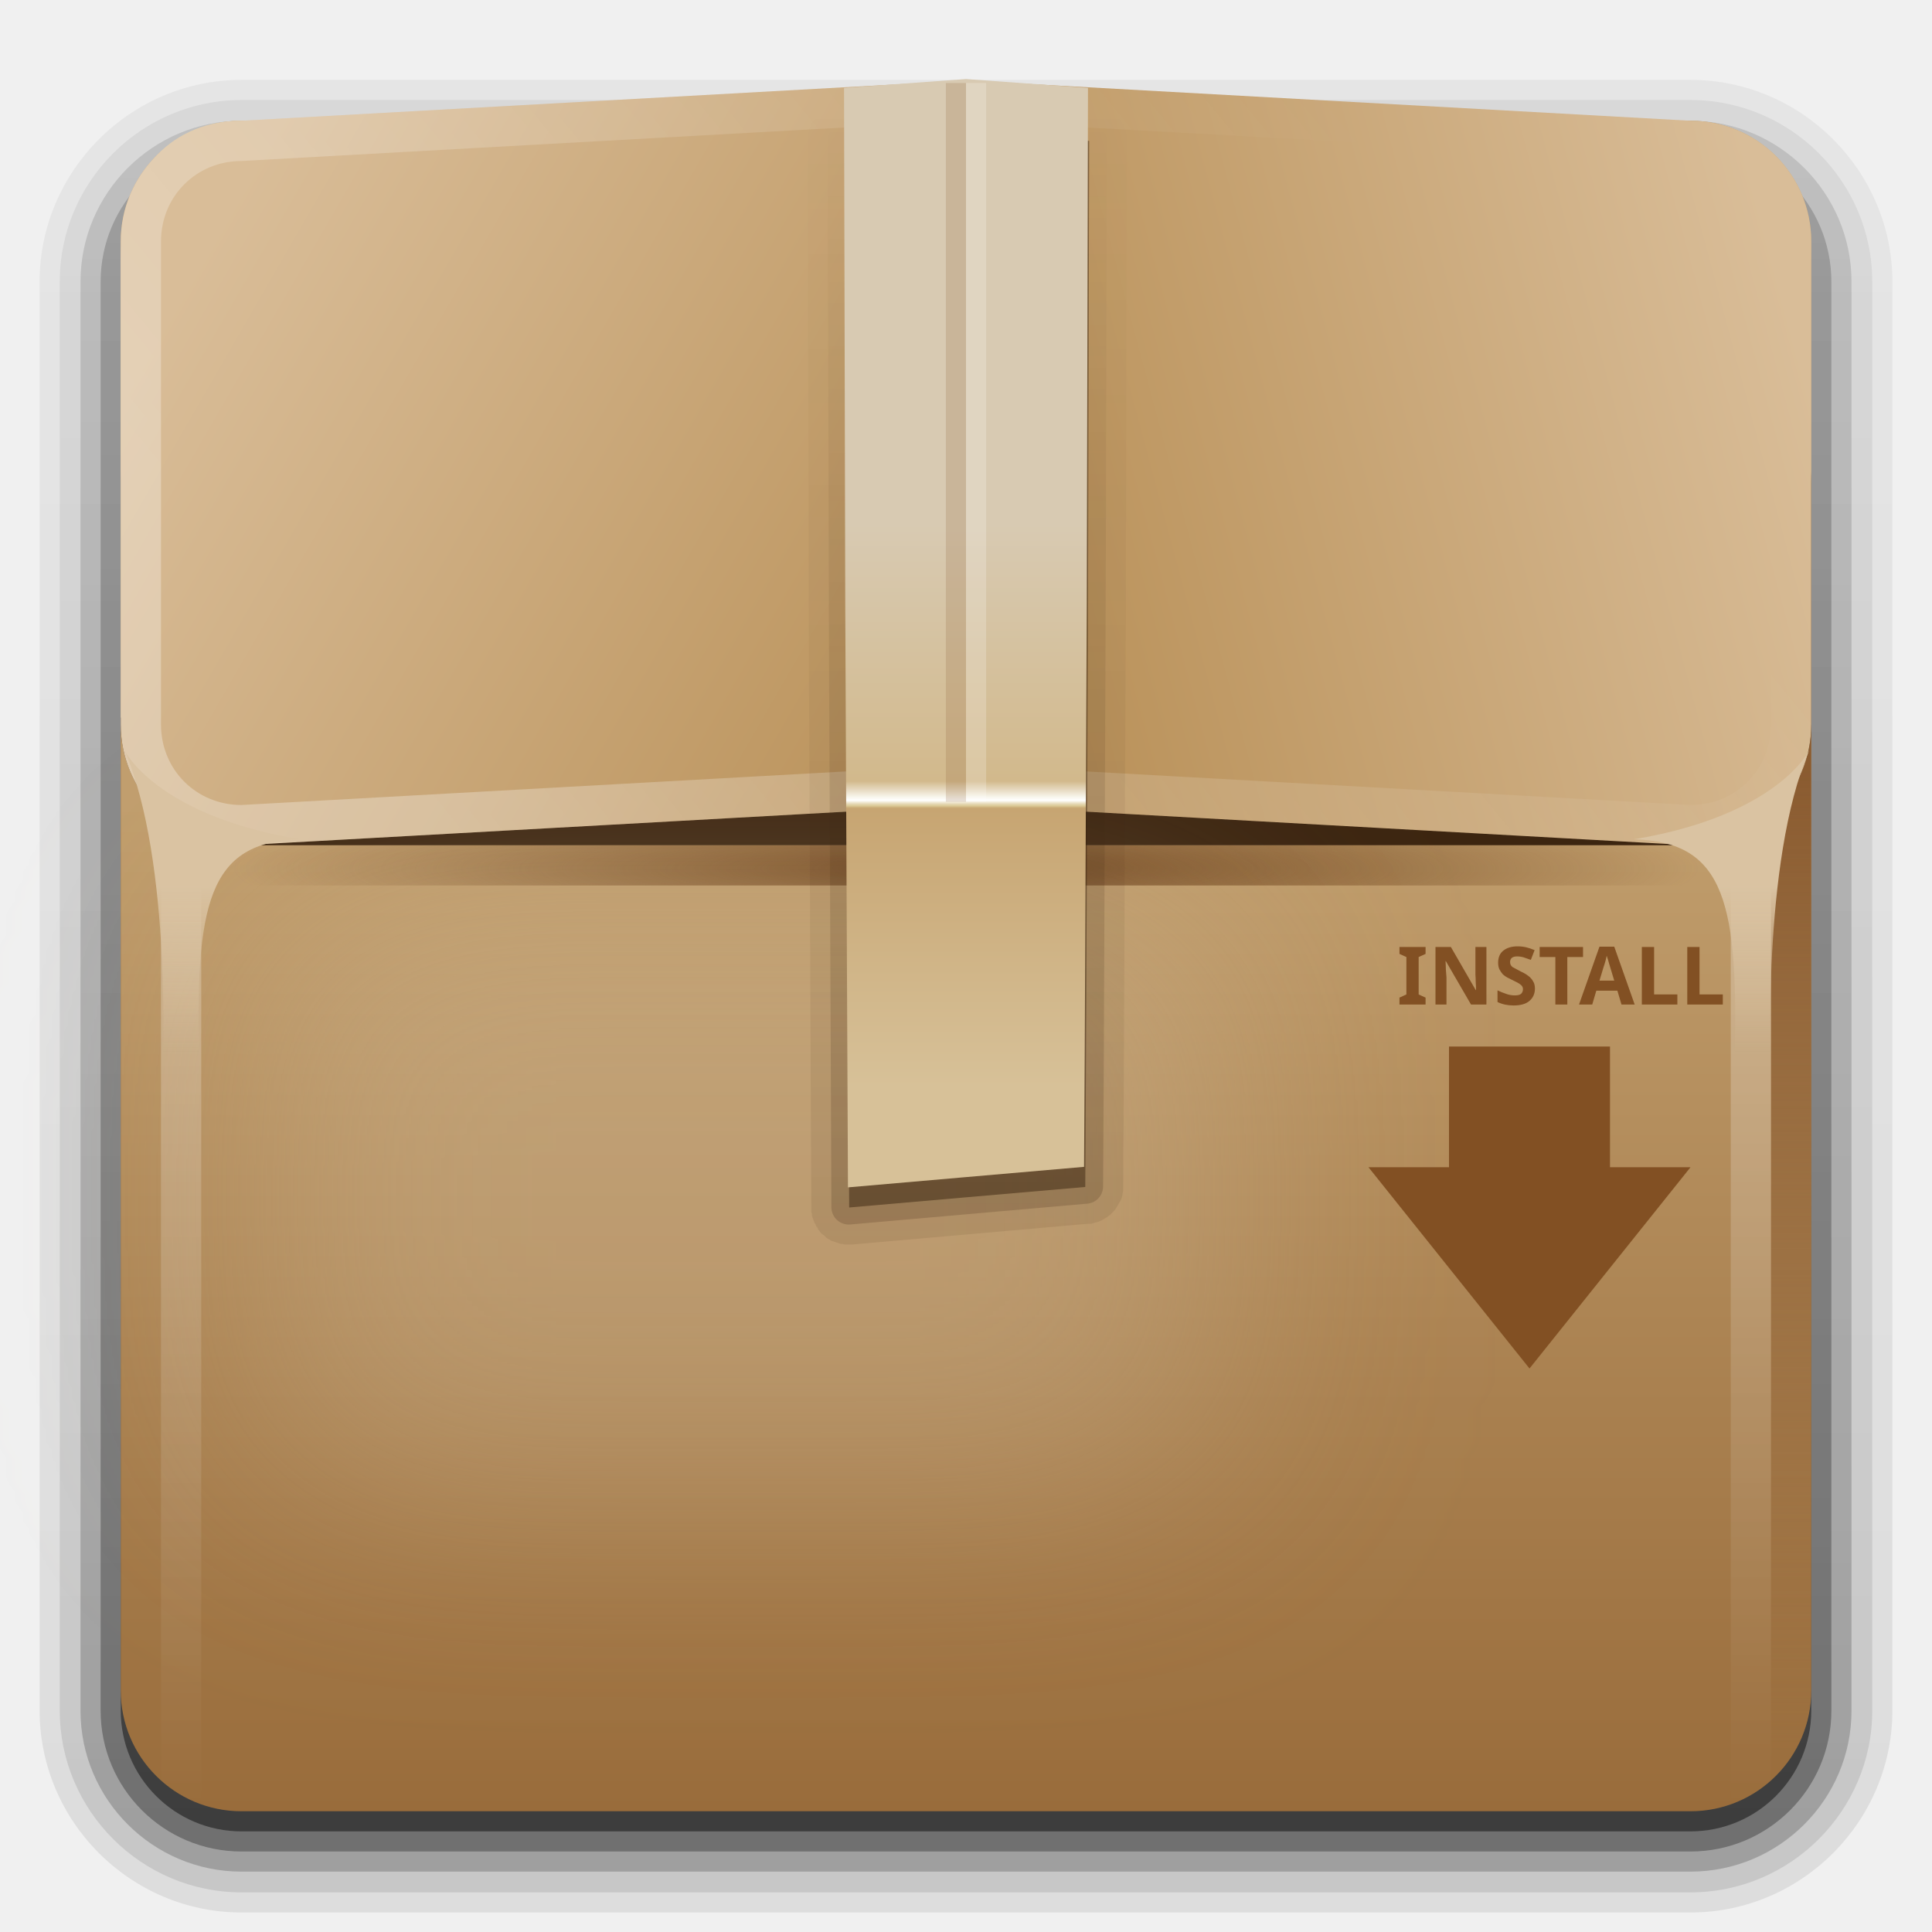
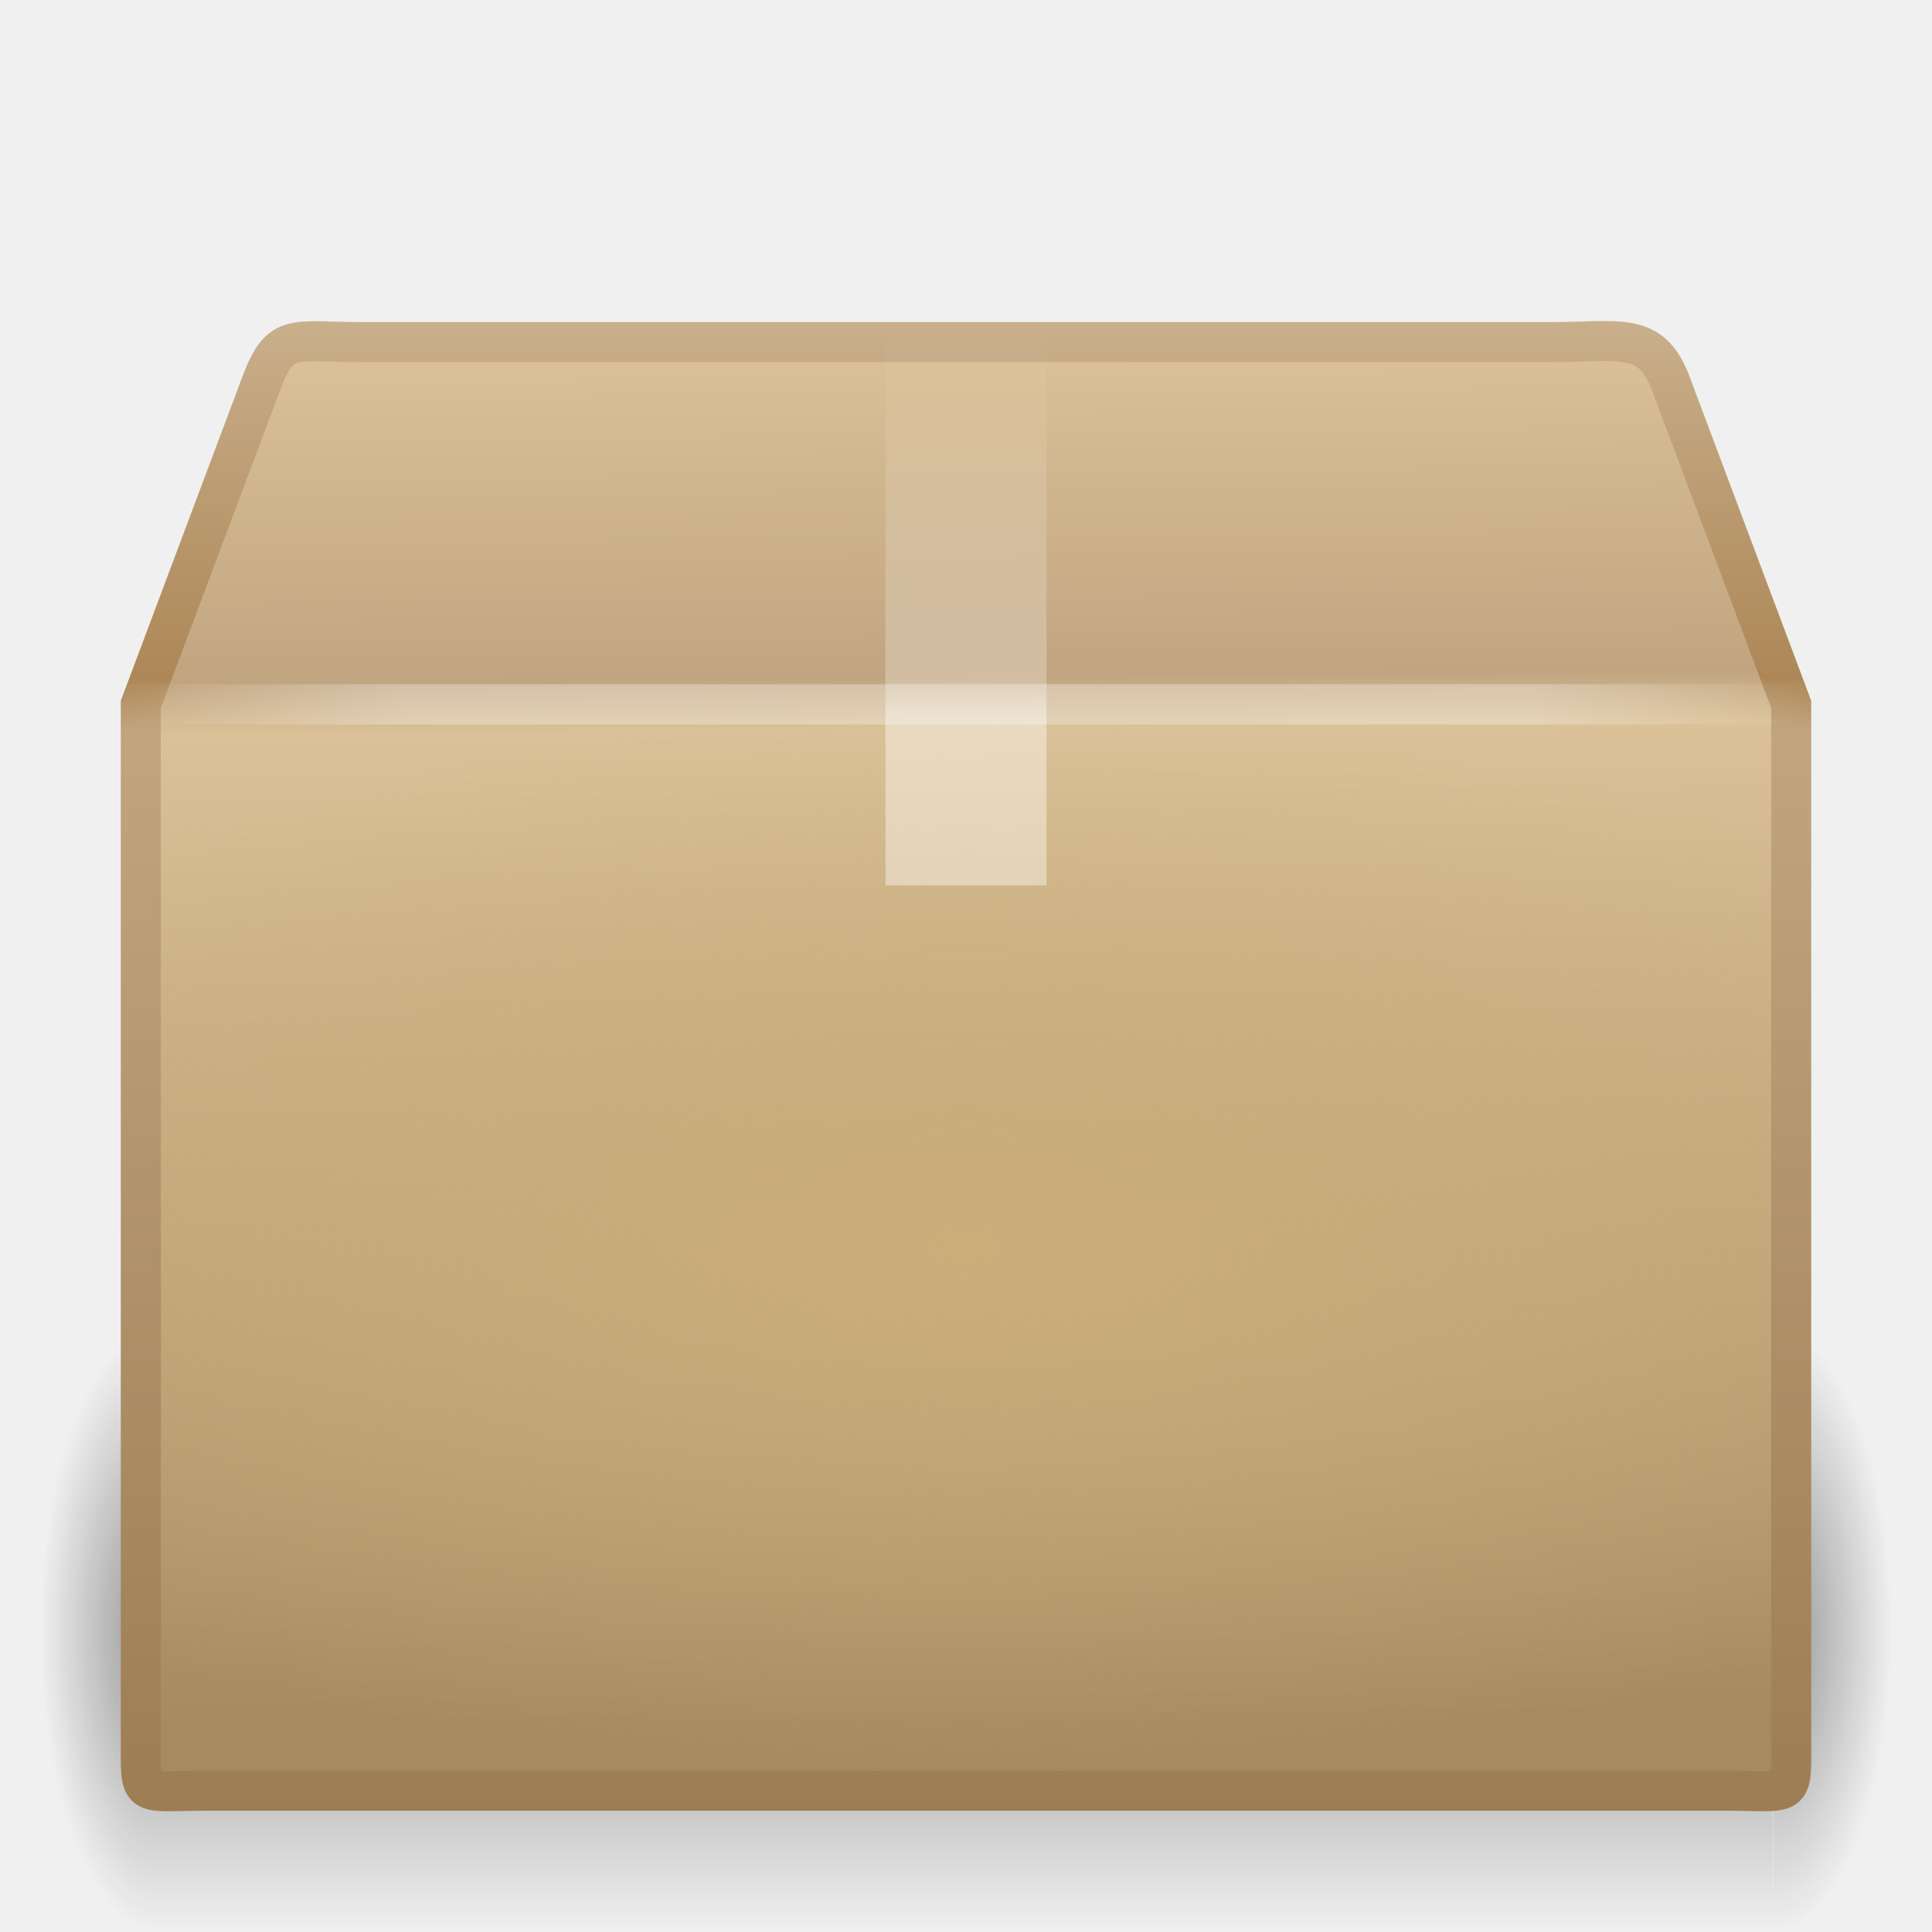
- <svg xmlns="http://www.w3.org/2000/svg" xmlns:xlink="http://www.w3.org/1999/xlink" version="1.0" width="96" height="96" id="svg2408" style="display:inline">
-   <defs id="defs2410">
-     <linearGradient id="linearGradient4426">
-       <stop id="stop4428" style="stop-color:#71461e;stop-opacity:1" offset="0" />
-       <stop id="stop4430" style="stop-color:#71461e;stop-opacity:0" offset="1" />
+ <svg xmlns="http://www.w3.org/2000/svg" xmlns:xlink="http://www.w3.org/1999/xlink" version="1.0" width="48" height="48" id="svg3263">
+   <defs id="defs3265">
+     <radialGradient cx="5" cy="41.5" r="5" fx="5" fy="41.5" id="radialGradient3314" xlink:href="#linearGradient3681" gradientUnits="userSpaceOnUse" gradientTransform="matrix(0.5938225,0,0,1.536653,41.14089,-103.9362)" />
+     <linearGradient id="linearGradient3703">
+       <stop id="stop3705" style="stop-color:#000000;stop-opacity:0" offset="0" />
+       <stop id="stop3711" style="stop-color:#000000;stop-opacity:1" offset="0.5" />
+       <stop id="stop3707" style="stop-color:#000000;stop-opacity:0" offset="1" />
    </linearGradient>
-     <linearGradient id="linearGradient4414">
-       <stop id="stop4416" style="stop-color:#dac3a2;stop-opacity:1" offset="0" />
-       <stop id="stop4418" style="stop-color:#dac3a2;stop-opacity:0" offset="1" />
+     <linearGradient x1="17.554" y1="46" x2="17.554" y2="35" id="linearGradient3312" xlink:href="#linearGradient3703" gradientUnits="userSpaceOnUse" gradientTransform="matrix(1.757032,0,0,1.396957,-17.39401,-16.4117)" />
+     <linearGradient id="linearGradient3681">
+       <stop id="stop3683" style="stop-color:#000000;stop-opacity:1" offset="0" />
+       <stop id="stop3685" style="stop-color:#000000;stop-opacity:0" offset="1" />
    </linearGradient>
-     <linearGradient id="linearGradient4370">
-       <stop id="stop4372" style="stop-color:#8a5b30;stop-opacity:1" offset="0" />
-       <stop id="stop4374" style="stop-color:#8a5b30;stop-opacity:0" offset="1" />
+     <radialGradient cx="5" cy="41.5" r="5" fx="5" fy="41.5" id="radialGradient3310" xlink:href="#linearGradient3681" gradientUnits="userSpaceOnUse" gradientTransform="matrix(0.5938225,0,0,1.536653,-6.659473,-103.9362)" />
+     <linearGradient id="linearGradient3295">
+       <stop id="stop3297" style="stop-color:#c9af8b;stop-opacity:1" offset="0" />
+       <stop id="stop3299" style="stop-color:#ad8757;stop-opacity:1" offset="0.239" />
+       <stop id="stop3301" style="stop-color:#c2a57f;stop-opacity:1" offset="0.276" />
+       <stop id="stop3303" style="stop-color:#9d7d53;stop-opacity:1" offset="1" />
    </linearGradient>
-     <linearGradient id="linearGradient4295">
-       <stop id="stop4297" style="stop-color:#b88f56;stop-opacity:1" offset="0" />
-       <stop id="stop4299" style="stop-color:#d9bd98;stop-opacity:1" offset="1" />
+     <linearGradient x1="15.464" y1="7.976" x2="15.464" y2="45.042" id="linearGradient3293" xlink:href="#linearGradient3295" gradientUnits="userSpaceOnUse" />
+     <linearGradient id="linearGradient3199">
+       <stop id="stop3201" style="stop-color:#dac197;stop-opacity:1" offset="0" />
+       <stop id="stop3203" style="stop-color:#c1a581;stop-opacity:1" offset="0.239" />
+       <stop id="stop3205" style="stop-color:#dac197;stop-opacity:1" offset="0.276" />
+       <stop id="stop3207" style="stop-color:#a68b60;stop-opacity:1" offset="1" />
    </linearGradient>
-     <linearGradient id="linearGradient4289">
-       <stop id="stop4291" style="stop-color:#996c3b;stop-opacity:1" offset="0" />
-       <stop id="stop4293" style="stop-color:#c19e6d;stop-opacity:1" offset="1" />
+     <linearGradient x1="24.823" y1="15.378" x2="24.997" y2="37.277" id="linearGradient3197" xlink:href="#linearGradient3199" gradientUnits="userSpaceOnUse" gradientTransform="matrix(1.282225,0,0,1.557262,-6.070192,-15.29076)" />
+     <linearGradient id="linearGradient3219">
+       <stop id="stop3225" style="stop-color:#cbad7a;stop-opacity:1" offset="0" />
+       <stop id="stop3227" style="stop-color:#cbae7d;stop-opacity:0" offset="1" />
    </linearGradient>
-     <linearGradient id="linearGradient5092">
-       <stop id="stop5094" style="stop-color:#be9f6a;stop-opacity:1" offset="0" />
-       <stop id="stop5096" style="stop-color:#e5d2b2;stop-opacity:1" offset="1" />
+     <radialGradient cx="24" cy="31" r="20" fx="24" fy="31" id="radialGradient3217" xlink:href="#linearGradient3219" gradientUnits="userSpaceOnUse" gradientTransform="matrix(1.654744,0,0,0.65,-15.71385,10.85)" />
+     <linearGradient id="linearGradient4559">
+       <stop id="stop4561" style="stop-color:#ffffff;stop-opacity:0" offset="0" />
+       <stop id="stop4563" style="stop-color:#ffffff;stop-opacity:0" offset="1" />
    </linearGradient>
-     <linearGradient x1="45.448" y1="92.54" x2="45.448" y2="7.017" id="ButtonShadow" gradientUnits="userSpaceOnUse" gradientTransform="scale(1.005865,0.994169)">
-       <stop id="stop3750" style="stop-color:#000000;stop-opacity:1" offset="0" />
-       <stop id="stop3752" style="stop-color:#000000;stop-opacity:0.588" offset="1" />
+     <linearGradient x1="23.452" y1="30.555" x2="43.007" y2="45.934" id="linearGradient2659" xlink:href="#linearGradient4559" gradientUnits="userSpaceOnUse" gradientTransform="matrix(1.282225,0,0,1.174687,-6.070192,-5.303168)" />
+     <linearGradient id="linearGradient3827">
+       <stop id="stop3829" style="stop-color:#ffffff;stop-opacity:1" offset="0" />
+       <stop id="stop4295" style="stop-color:#ffffff;stop-opacity:1" offset="0.302" />
+       <stop id="stop4293" style="stop-color:#ffffff;stop-opacity:0.69" offset="0.344" />
+       <stop id="stop3832" style="stop-color:#ffffff;stop-opacity:0" offset="1" />
    </linearGradient>
-     <linearGradient id="linearGradient3737">
-       <stop id="stop3739" style="stop-color:#ffffff;stop-opacity:1" offset="0" />
-       <stop id="stop3741" style="stop-color:#ffffff;stop-opacity:0" offset="1" />
+     <linearGradient x1="26" y1="22" x2="26" y2="8" id="linearGradient3834" xlink:href="#linearGradient3827" gradientUnits="userSpaceOnUse" />
+     <linearGradient id="linearGradient3275">
+       <stop id="stop3277" style="stop-color:#ffffff;stop-opacity:0" offset="0" />
+       <stop id="stop3283" style="stop-color:#ffffff;stop-opacity:1" offset="0.167" />
+       <stop id="stop3285" style="stop-color:#ffffff;stop-opacity:1" offset="0.832" />
+       <stop id="stop3279" style="stop-color:#ffffff;stop-opacity:0" offset="1" />
    </linearGradient>
-     <linearGradient x1="54.187" y1="90" x2="54.187" y2="39.853" id="linearGradient3706" xlink:href="#linearGradient4289" gradientUnits="userSpaceOnUse" />
-     <filter color-interpolation-filters="sRGB" id="filter3174">
-       <feGaussianBlur id="feGaussianBlur3176" stdDeviation="1.71" />
-     </filter>
-     <filter x="-0.312" y="-0.426" width="1.623" height="1.853" color-interpolation-filters="sRGB" id="filter4362">
-       <feGaussianBlur id="feGaussianBlur4364" stdDeviation="6.212" />
-     </filter>
-     <linearGradient x1="47.079" y1="32.783" x2="6.596" y2="9.41" id="linearGradient5100" xlink:href="#linearGradient5092" gradientUnits="userSpaceOnUse" />
-     <linearGradient x1="48" y1="42" x2="6.781" y2="18.202" id="linearGradient2489" xlink:href="#linearGradient4295" gradientUnits="userSpaceOnUse" />
-     <linearGradient x1="47.227" y1="29.04" x2="6.33" y2="18.082" id="linearGradient3264" xlink:href="#linearGradient4295" gradientUnits="userSpaceOnUse" gradientTransform="matrix(-1,0,0,1,96,0)" />
-     <linearGradient x1="23.143" y1="42" x2="66.964" y2="6" id="linearGradient3285" xlink:href="#linearGradient3737" gradientUnits="userSpaceOnUse" />
-     <linearGradient x1="8" y1="38.127" x2="8" y2="71.877" id="linearGradient4376" xlink:href="#linearGradient4370" gradientUnits="userSpaceOnUse" />
-     <linearGradient x1="10" y1="40.263" x2="10" y2="89.666" id="linearGradient4394" xlink:href="#linearGradient3737" gradientUnits="userSpaceOnUse" />
-     <linearGradient x1="8" y1="38.127" x2="8" y2="87.03" id="linearGradient4400" xlink:href="#linearGradient4370" gradientUnits="userSpaceOnUse" gradientTransform="matrix(-1,0,0,1,96,0)" />
-     <linearGradient x1="10" y1="40.263" x2="10" y2="89.666" id="linearGradient4402" xlink:href="#linearGradient3737" gradientUnits="userSpaceOnUse" gradientTransform="matrix(-1,0,0,1,96,0)" />
-     <linearGradient x1="8.965" y1="44.04" x2="8.965" y2="52.263" id="linearGradient4420" xlink:href="#linearGradient4414" gradientUnits="userSpaceOnUse" />
-     <linearGradient x1="8.965" y1="44.04" x2="8.965" y2="52.263" id="linearGradient4424" xlink:href="#linearGradient4414" gradientUnits="userSpaceOnUse" gradientTransform="matrix(-1,0,0,1,96.08693,0)" />
-     <radialGradient cx="48" cy="73.146" r="42" fx="48" fy="73.146" id="radialGradient4432" xlink:href="#linearGradient4426" gradientUnits="userSpaceOnUse" gradientTransform="matrix(0.867765,0,0,0.09523809,6.34728,36.19048)" />
-     <linearGradient x1="45.448" y1="92.54" x2="45.448" y2="7.017" id="ButtonShadow-0" gradientUnits="userSpaceOnUse" gradientTransform="matrix(1.005865,0,0,0.994169,100,0)">
-       <stop id="stop3750-8" style="stop-color:#000000;stop-opacity:1" offset="0" />
-       <stop id="stop3752-5" style="stop-color:#000000;stop-opacity:0.588" offset="1" />
-     </linearGradient>
-     <linearGradient x1="32.251" y1="6.132" x2="32.251" y2="90.239" id="linearGradient3780" xlink:href="#ButtonShadow-0" gradientUnits="userSpaceOnUse" gradientTransform="matrix(1.02381,0,0,1.011905,-1.142857,-98.07143)" />
-     <linearGradient x1="32.251" y1="6.132" x2="32.251" y2="90.239" id="linearGradient3772" xlink:href="#ButtonShadow-0" gradientUnits="userSpaceOnUse" gradientTransform="matrix(1.02381,0,0,1.011905,-1.142857,-98.07143)" />
-     <linearGradient x1="32.251" y1="6.132" x2="32.251" y2="90.239" id="linearGradient3725" xlink:href="#ButtonShadow-0" gradientUnits="userSpaceOnUse" gradientTransform="matrix(1.02381,0,0,1.011905,-1.142857,-98.07143)" />
-     <linearGradient x1="32.251" y1="6.132" x2="32.251" y2="90.239" id="linearGradient3721" xlink:href="#ButtonShadow-0" gradientUnits="userSpaceOnUse" gradientTransform="translate(0,-97)" />
-     <linearGradient x1="32.251" y1="6.132" x2="32.251" y2="90.239" id="linearGradient3760" xlink:href="#ButtonShadow-0" gradientUnits="userSpaceOnUse" gradientTransform="matrix(1.02381,0,0,1.011905,-1.142857,-98.07143)" />
-     <linearGradient x1="50.499" y1="19.882" x2="50.499" y2="47.295" id="linearGradient3277-8" xlink:href="#linearGradient4309-3" gradientUnits="userSpaceOnUse" gradientTransform="matrix(1.020061,0,0,1.020061,-5.298197,5.756205)" />
-     <linearGradient x1="52.25" y1="47.247" x2="52.25" y2="0.239" id="linearGradient4309-3" gradientUnits="userSpaceOnUse">
-       <stop id="stop4311-7" style="stop-color:#d8cab2;stop-opacity:1" offset="0" />
-       <stop id="stop4321-4" style="stop-color:#d2b98c;stop-opacity:1" offset="0.457" />
-       <stop id="stop4323-9" style="stop-color:#f9f7ef;stop-opacity:1" offset="0.486" />
-       <stop id="stop4325-6" style="stop-color:#ffffff;stop-opacity:1" offset="0.491" />
-       <stop id="stop4327-3" style="stop-color:#fbf9f4;stop-opacity:1" offset="0.492" />
-       <stop id="stop4329-5" style="stop-color:#efe7d0;stop-opacity:1" offset="0.495" />
-       <stop id="stop4331-4" style="stop-color:#e4d6b0;stop-opacity:1" offset="0.498" />
-       <stop id="stop4333-7" style="stop-color:#dac894;stop-opacity:1" offset="0.501" />
-       <stop id="stop4335-5" style="stop-color:#c7a572;stop-opacity:1" offset="0.505" />
-       <stop id="stop4347-7" style="stop-color:#d7c198;stop-opacity:1" offset="1" />
-     </linearGradient>
-     <linearGradient x1="46.796" y1="60.307" x2="46.796" y2="6.018" id="linearGradient3942" xlink:href="#linearGradient3928" gradientUnits="userSpaceOnUse" />
-     <linearGradient id="linearGradient3928">
-       <stop id="stop3930" style="stop-color:#3a240f;stop-opacity:1" offset="0" />
-       <stop id="stop3932" style="stop-color:#3a240f;stop-opacity:0" offset="1" />
-     </linearGradient>
-     <linearGradient x1="48.401" y1="61.991" x2="48.401" y2="4.667" id="linearGradient3934" xlink:href="#linearGradient3928" gradientUnits="userSpaceOnUse" />
+     <linearGradient x1="44.995" y1="17.5" x2="3.005" y2="17.5" id="linearGradient3281" xlink:href="#linearGradient3275" gradientUnits="userSpaceOnUse" spreadMethod="reflect" />
  </defs>
-   <g id="layer2" style="display:none">
-     <path d="M 11,7 48,5 85,7 c 3.324,0 6,2.676 6,6 l 0,73 c 0,3.324 -2.676,6 -6,6 L 11,92 C 7.676,92 5,89.324 5,86 L 5,13 C 5,9.676 7.676,7 11,7 z" id="rect3745" style="opacity:0.9;fill:url(#ButtonShadow);fill-opacity:1;fill-rule:nonzero;stroke:none;filter:url(#filter3174)" />
-   </g>
-   <g id="layer5" style="display:inline">
-     <path d="m 12,-95.031 c -5.511,0 -10.031,4.52 -10.031,10.031 l 0,71 c 0,5.511 4.52,10.031 10.031,10.031 l 72,0 c 5.511,0 10.031,-4.52 10.031,-10.031 l 0,-71 c 0,-5.511 -4.52,-10.031 -10.031,-10.031 l -72,0 z" transform="scale(1,-1)" id="path3786" style="opacity:0.08;fill:url(#linearGradient3760);fill-opacity:1;fill-rule:nonzero;stroke:none;display:inline" />
-     <path d="m 12,-94.031 c -4.972,0 -9.031,4.06 -9.031,9.031 l 0,71 c 0,4.972 4.06,9.031 9.031,9.031 l 72,0 c 4.972,0 9.031,-4.06 9.031,-9.031 l 0,-71 c 0,-4.972 -4.06,-9.031 -9.031,-9.031 l -72,0 z" transform="scale(1,-1)" id="path3778" style="opacity:0.1;fill:url(#linearGradient3780);fill-opacity:1;fill-rule:nonzero;stroke:none;display:inline" />
-     <path d="m 12,-93 c -4.409,0 -8,3.591 -8,8 l 0,71 c 0,4.409 3.591,8 8,8 l 72,0 c 4.409,0 8,-3.591 8,-8 l 0,-71 c 0,-4.409 -3.591,-8 -8,-8 l -72,0 z" transform="scale(1,-1)" id="path3770" style="opacity:0.2;fill:url(#linearGradient3772);fill-opacity:1;fill-rule:nonzero;stroke:none;display:inline" />
-     <rect width="86" height="85" rx="7" ry="7" x="5" y="-92" transform="scale(1,-1)" id="rect3723" style="opacity:0.3;fill:url(#linearGradient3725);fill-opacity:1;fill-rule:nonzero;stroke:none;display:inline" />
-     <rect width="84" height="84" rx="6" ry="6" x="6" y="-91" transform="scale(1,-1)" id="rect3716" style="opacity:0.45;fill:url(#linearGradient3721);fill-opacity:1;fill-rule:nonzero;stroke:none;display:inline" />
-   </g>
-   <g id="layer1" style="display:inline">
-     <path d="m 6,36 0,48 c 0,1.782 0.775,3.372 2,4.469 L 8,36 6,36 z" id="rect5138" style="fill:url(#linearGradient4376);fill-opacity:1;fill-rule:nonzero;stroke:none" />
-     <rect width="84" height="84" rx="6" ry="6" x="6" y="6" id="rect2419" style="fill:url(#linearGradient3706);fill-opacity:1;fill-rule:nonzero;stroke:none" />
-     <path d="m 6,36 0,2 c 0,3.324 2.676,6 6,6 l 72,0 c 3.324,0 6,-2.676 6,-6 l 0,-2 c 0,3.324 -2.676,6 -6,6 L 12,42 C 8.676,42 6,39.324 6,36 z" id="path3287" style="fill:url(#radialGradient4432);fill-opacity:1;fill-rule:nonzero;stroke:none" />
-     <path d="m 90,36 0,48 c 0,1.782 -0.775,3.372 -2,4.469 L 88,36 l 2,0 z" id="path4396" style="fill:url(#linearGradient4400);fill-opacity:1;fill-rule:nonzero;stroke:none" />
-     <rect width="84" height="24" rx="6" ry="6" x="6" y="18" id="rect2483" style="fill:#3c2510;fill-opacity:1;fill-rule:nonzero;stroke:none" />
-     <path d="m 88,36 0,52.469 c -0.577,0.516 -1.255,0.923 -2,1.188 L 86,36 l 2,0 z" id="path4398" style="opacity:0.3;fill:url(#linearGradient4402);fill-opacity:1;fill-rule:nonzero;stroke:none" />
-     <path d="m 8,36 0,52.469 c 0.577,0.516 1.255,0.923 2,1.188 L 10,36 8,36 z" id="path4378" style="opacity:0.3;fill:url(#linearGradient4394);fill-opacity:1;fill-rule:nonzero;stroke:none" />
-     <path d="M 12,6 C 8.773,6 6,8.259 6,13 L 6,15 6,35.656 48,35.691 48,6 14,6 12,6 z" id="path5055" style="fill:url(#linearGradient5100);fill-opacity:1;fill-rule:nonzero;stroke:none" />
-     <rect width="47.856" height="34.977" rx="6" ry="6" x="12.753" y="41.957" transform="matrix(1,0,0,0.8555957,0,8.58413)" id="rect4356" style="opacity:0.3;fill:#dac7a8;fill-opacity:1;fill-rule:nonzero;stroke:none;filter:url(#filter4362)" />
-     <path d="M 12,6 C 8.676,6 6,8.676 6,12 l 0,24 c 0,3.324 2.676,6 6,6 L 48,40 48,4 12,6 z" id="rect2481" style="fill:url(#linearGradient2489);fill-opacity:1;fill-rule:nonzero;stroke:none" />
-     <path d="m 84,6 c 3.324,0 6,2.676 6,6 l 0,24 c 0,3.324 -2.676,6 -6,6 L 48,40 48,4 84,6 z" id="path3262" style="fill:url(#linearGradient3264);fill-opacity:1;fill-rule:nonzero;stroke:none" />
-     <path d="M 12,6 C 8.676,6 6,8.676 6,12 l 0,24 c 0,3.324 2.676,6 6,6 l 36,-2 36,2 c 3.324,0 6,-2.676 6,-6 L 90,12 C 90,8.676 87.324,6 84,6 L 48,4 12,6 z m 0,2 36,-2 36,2 c 2.246,0 4,1.754 4,4 l 0,24 c 0,2.246 -1.754,4 -4,4 L 48,38 12,40 C 9.754,40 8,38.246 8,36 L 8,12 C 8,9.754 9.754,8 12,8 z" id="rect3266" style="opacity:0.3;fill:url(#linearGradient3285);fill-opacity:1;fill-rule:nonzero;stroke:none" />
-     <path d="m 6.187,37.285 c 2.399,5.556 1.894,16.036 1.894,16.036 L 9.912,53.069 C 9.66,44.861 10.354,41.831 14.9,41.704 7.731,40.509 6.187,37.285 6.187,37.285 z" id="path4404" style="fill:url(#linearGradient4420);fill-opacity:1;fill-rule:evenodd;stroke:none" />
-     <path d="m 89.9,37.285 c -2.399,5.556 -1.894,16.036 -1.894,16.036 L 86.175,53.069 C 86.427,44.861 85.733,41.831 81.187,41.704 88.356,40.509 89.9,37.285 89.9,37.285 z" id="path4422" style="fill:url(#linearGradient4424);fill-opacity:1;fill-rule:evenodd;stroke:none" />
-     <path d="M 54.12,7 42,7 42.06,31.062 42.195,60 47.882,59.505 53.926,58.98 53.958,53.429 54.06,31.062 54.12,7 z" id="path5008" style="opacity:0.5;fill:#3a240f;fill-opacity:1;display:inline" />
-     <path d="m 41.688,5.125 c 0.004,-7.112e-4 -0.192,0.032 -0.188,0.031 0.004,-0.001 -0.16,0.064 -0.156,0.062 0.004,-0.001 -0.16,0.064 -0.156,0.062 0.004,-0.002 -0.129,0.065 -0.125,0.062 0.004,-0.002 -0.16,0.096 -0.156,0.094 0.004,-0.002 -0.128,0.128 -0.125,0.125 0.003,-0.003 -0.128,0.097 -0.125,0.094 0.003,-0.003 -0.128,0.128 -0.125,0.125 0.003,-0.003 -0.096,0.16 -0.094,0.156 0.002,-0.004 -0.096,0.129 -0.094,0.125 0.002,-0.004 -0.064,0.16 -0.062,0.156 0.002,-0.004 -0.064,0.16 -0.062,0.156 0.001,-0.004 -0.032,0.16 -0.031,0.156 0.001,-0.004 -0.063,0.16 -0.062,0.156 6.42e-4,-0.004 -2.6e-4,0.192 0,0.188 2.08e-4,-0.003 7.69e-4,0.082 0,0.125 l 0,0.031 L 40.188,31.062 40.312,60 a 1.006,1.006 0 0 0 0,0.031 c -4.2e-5,-0.003 1.68e-4,0.096 0,0.094 -1.68e-4,-0.003 2.94e-4,0.096 0,0.094 -2.94e-4,-0.002 0.032,0.096 0.031,0.094 -4.19e-4,-0.002 5.42e-4,0.096 0,0.094 -5.42e-4,-0.002 0.032,0.096 0.031,0.094 -6.64e-4,-0.002 0.032,0.096 0.031,0.094 -7.85e-4,-0.002 0.032,0.065 0.031,0.062 -9.03e-4,-0.002 0.032,0.096 0.031,0.094 -0.001,-0.002 0.064,0.096 0.062,0.094 -0.001,-0.002 0.032,0.096 0.031,0.094 -0.001,-0.002 0.064,0.065 0.062,0.062 -0.001,-0.002 0.033,0.096 0.031,0.094 -0.002,-0.002 0.064,0.064 0.062,0.062 -0.002,-0.002 0.064,0.096 0.062,0.094 -0.002,-0.002 0.064,0.064 0.062,0.062 -0.002,-0.002 0.096,0.064 0.094,0.062 -0.002,-0.002 0.064,0.064 0.062,0.062 -0.002,-0.002 0.064,0.064 0.062,0.062 -0.002,-0.001 0.096,0.064 0.094,0.062 -0.002,-0.001 0.065,0.032 0.062,0.031 -0.002,-0.001 0.096,0.064 0.094,0.062 -0.002,-0.001 0.096,0.032 0.094,0.031 -0.002,-0.001 0.096,0.032 0.094,0.031 -0.002,-8.97e-4 0.096,0.032 0.094,0.031 -0.002,-7.79e-4 0.096,0.032 0.094,0.031 -0.002,-6.58e-4 0.096,0.032 0.094,0.031 -0.002,-5.36e-4 0.096,4.12e-4 0.094,0 -0.002,-4.12e-4 0.096,0.032 0.094,0.031 -0.002,-2.88e-4 0.096,1.62e-4 0.094,0 -0.003,-1.62e-4 0.096,3.6e-5 0.094,0 -0.003,-3.6e-5 0.096,-9e-5 0.094,0 -0.003,9e-5 0.096,-2.16e-4 0.094,0 l 5.688,-0.5 6.031,-0.531 c -8.93e-4,5.1e-5 0.02,0.001 0.031,0 0.044,-0.005 0.129,-5.37e-4 0.125,0 -0.004,6.71e-4 0.192,-0.064 0.188,-0.062 -0.004,0.001 0.16,-0.033 0.156,-0.031 -0.004,0.002 0.16,-0.064 0.156,-0.062 -0.004,0.002 0.16,-0.096 0.156,-0.094 -0.004,0.002 0.16,-0.096 0.156,-0.094 -0.004,0.003 0.128,-0.097 0.125,-0.094 -0.003,0.003 0.128,-0.128 0.125,-0.125 -0.003,0.003 0.128,-0.128 0.125,-0.125 -0.003,0.004 0.096,-0.16 0.094,-0.156 -0.003,0.004 0.096,-0.16 0.094,-0.156 -0.002,0.004 0.095,-0.16 0.094,-0.156 -0.002,0.004 0.064,-0.161 0.062,-0.156 -0.001,0.004 0.032,-0.161 0.031,-0.156 -9.16e-4,0.004 0.032,-0.192 0.031,-0.188 -5.04e-4,0.004 8.7e-5,-0.161 0,-0.156 a 1.006,1.006 0 0 0 0,-0.031 L 55.844,53.438 55.938,31.062 56,7 c -7.3e-5,0.005 -4.06e-4,-0.161 0,-0.156 4.06e-4,0.005 -0.032,-0.192 -0.031,-0.188 8.81e-4,0.005 -0.033,-0.192 -0.031,-0.188 0.001,0.005 -0.064,-0.192 -0.062,-0.188 0.002,0.004 -0.096,-0.16 -0.094,-0.156 0.002,0.004 -0.096,-0.16 -0.094,-0.156 0.003,0.004 -0.097,-0.16 -0.094,-0.156 0.003,0.004 -0.128,-0.16 -0.125,-0.156 0.003,0.003 -0.16,-0.128 -0.156,-0.125 0.004,0.003 -0.16,-0.096 -0.156,-0.094 0.004,0.003 -0.16,-0.096 -0.156,-0.094 0.004,0.002 -0.161,-0.096 -0.156,-0.094 0.004,0.002 -0.192,-0.064 -0.188,-0.062 0.005,0.001 -0.192,-0.032 -0.188,-0.031 0.005,8.815e-4 -0.192,-0.032 -0.188,-0.031 0.005,4.063e-4 -0.161,7.3e-5 -0.156,0 l -12.031,0 c 0.003,2.364e-4 -0.044,0.002 -0.094,0 -0.033,-0.002 -0.064,0 -0.062,0 0.004,0 -0.192,3.94e-4 -0.188,0 a 1.006,1.006 0 0 0 -0.062,0 z" id="path3926" style="opacity:0.1;fill:url(#linearGradient3934);fill-opacity:1;display:inline" />
-     <path d="M 42,6.125 A 0.862,0.862 0 0 0 41.125,7 L 41.188,31.062 41.312,60 a 0.862,0.862 0 0 0 0.938,0.844 l 5.688,-0.5 L 54,59.812 a 0.862,0.862 0 0 0 0.812,-0.844 L 54.844,53.438 54.938,31.062 55,7 A 0.862,0.862 0 0 0 54.125,6.125 L 42,6.125 z" id="path3922" style="opacity:0.2;fill:url(#linearGradient3942);fill-opacity:1;display:inline" />
-     <path d="M 54.06,4.369 48,3.927 41.94,4.369 42,30.062 42.135,59 l 5.687,-0.495 6.044,-0.525 0.033,-5.551 0.102,-22.367 0.06,-25.694 z" id="polygon120" style="fill:url(#linearGradient3277-8);fill-opacity:1;display:inline" />
-     <rect width="1" height="35.714" x="47" y="4.125" id="rect4363" style="opacity:0.2;fill:#8d6137;fill-opacity:1;fill-rule:nonzero;stroke:none;display:inline" />
-     <rect width="1" height="35.714" x="48" y="4.125" id="rect4365" style="opacity:0.2;fill:#ffffff;fill-opacity:1;fill-rule:nonzero;stroke:none;display:inline" />
-   </g>
-   <g id="layer3">
-     <text x="69.415" y="49.915" id="text4274" xml:space="preserve" style="font-size:4px;font-style:normal;font-variant:normal;font-weight:bold;font-stretch:normal;text-align:start;line-height:120%;writing-mode:lr-tb;text-anchor:start;fill:#825023;fill-opacity:1;stroke:none;display:inline;font-family:BabelSans;-inkscape-font-specification:BabelSans Bold">
-       <tspan x="69.415" y="49.915" id="tspan4276">INSTALL</tspan>
-     </text>
-     <path d="m 72,52 0,6 -4,0 8,10 8,-10 -4,0 0,-6 -8,0 z" id="path4278" style="fill:#825023;fill-opacity:1;fill-rule:nonzero;stroke:none;display:inline" />
+   <g id="layer1">
+     <g transform="matrix(0.9926623,0,0,0.9761474,0.2751901,1.292963)" id="g3305" style="opacity:0.4;display:inline">
+       <rect width="2.96" height="15.367" x="-3.69" y="-47.848" transform="scale(-1,-1)" id="rect2484" style="opacity:1;fill:url(#radialGradient3310);fill-opacity:1;stroke:none;stroke-width:1;stroke-linecap:round;stroke-linejoin:miter;stroke-miterlimit:4;stroke-dasharray:none;stroke-dashoffset:1.2;stroke-opacity:1" />
+       <rect width="40.412" height="15.367" x="3.69" y="32.482" id="rect2486" style="opacity:1;fill:url(#linearGradient3312);fill-opacity:1;stroke:none;stroke-width:1;stroke-linecap:round;stroke-linejoin:miter;stroke-miterlimit:4;stroke-dasharray:none;stroke-dashoffset:1.2;stroke-opacity:1" />
+       <rect width="2.96" height="15.367" x="44.11" y="-47.848" transform="scale(1,-1)" id="rect3444" style="opacity:1;fill:url(#radialGradient3314);fill-opacity:1;stroke:none;stroke-width:1;stroke-linecap:round;stroke-linejoin:miter;stroke-miterlimit:4;stroke-dasharray:none;stroke-dashoffset:1.2;stroke-opacity:1;display:inline" />
+     </g>
+     <path d="M 9.011,8.5 L 38.508,8.5 C 40.23,8.5 41.005,8.213 41.5,9.5 L 44.502,17.5 L 44.502,43.174 C 44.502,44.727 44.605,44.49 42.883,44.49 L 5.117,44.49 C 3.395,44.49 3.498,44.727 3.498,43.174 L 3.498,17.5 L 6.5,9.5 C 6.981,8.239 7.289,8.5 9.011,8.5 z" id="path2488" style="fill:url(#linearGradient3197);fill-opacity:1;fill-rule:nonzero;stroke:url(#linearGradient3293);stroke-width:0.994;stroke-linecap:round;stroke-linejoin:miter;marker:none;marker-start:none;marker-mid:none;marker-end:none;stroke-miterlimit:4;stroke-dasharray:none;stroke-dashoffset:0;stroke-opacity:1;visibility:visible;display:block;overflow:visible" />
+     <rect width="40" height="26" x="4" y="18" id="rect3209" style="opacity:1;fill:url(#radialGradient3217);fill-opacity:1;fill-rule:evenodd;stroke:none;stroke-width:1.7;stroke-linecap:round;stroke-linejoin:miter;marker:none;marker-start:none;marker-mid:none;marker-end:none;stroke-miterlimit:4;stroke-dasharray:none;stroke-dashoffset:0;stroke-opacity:1;visibility:visible;display:inline;overflow:visible;enable-background:accumulate" />
+     <path d="M 9.948,9.513 L 37.601,9.513 C 39.215,9.513 40.214,10.069 40.891,11.599 L 43.22,18.019 L 43.22,41.163 C 43.22,42.624 42.401,43.359 40.786,43.359 L 7.053,43.359 C 5.439,43.359 4.78,42.551 4.78,41.09 L 4.78,18.019 L 7.034,11.461 C 7.485,10.276 8.334,9.513 9.948,9.513 z" id="path2490" style="opacity:0.505;fill:none;fill-opacity:1;fill-rule:nonzero;stroke:url(#linearGradient2659);stroke-width:0.742;stroke-linecap:butt;stroke-linejoin:miter;marker:none;marker-start:none;marker-mid:none;marker-end:none;stroke-miterlimit:4;stroke-dasharray:none;stroke-dashoffset:0;stroke-opacity:1;visibility:visible;display:block;overflow:visible" />
+     <path d="M 22,8 C 23.333,8 24.667,8 26,8 C 26,12.667 26,17.333 26,22 C 25.606,22 25.213,22 24.819,22 C 24.416,22 24.013,22 23.609,22 C 23.285,22 22.96,22 22.636,22 C 22.424,22 22.212,22 22,22 C 22,17.333 22,12.667 22,8 z" id="rect3326" style="opacity:0.4;fill:url(#linearGradient3834);fill-opacity:1;fill-rule:nonzero;stroke:none;stroke-width:1;stroke-linecap:square;stroke-linejoin:round;marker:none;marker-start:none;marker-mid:none;marker-end:none;stroke-miterlimit:4;stroke-dasharray:none;stroke-dashoffset:0;stroke-opacity:1;visibility:visible;display:inline;overflow:visible;enable-background:accumulate" />
+     <path d="M 3.505,17.5 L 44.495,17.5" id="path3273" style="opacity:0.3;fill:none;fill-rule:evenodd;stroke:url(#linearGradient3281);stroke-width:1px;stroke-linecap:square;stroke-linejoin:miter;stroke-opacity:1;display:inline" />
  </g>
</svg>
